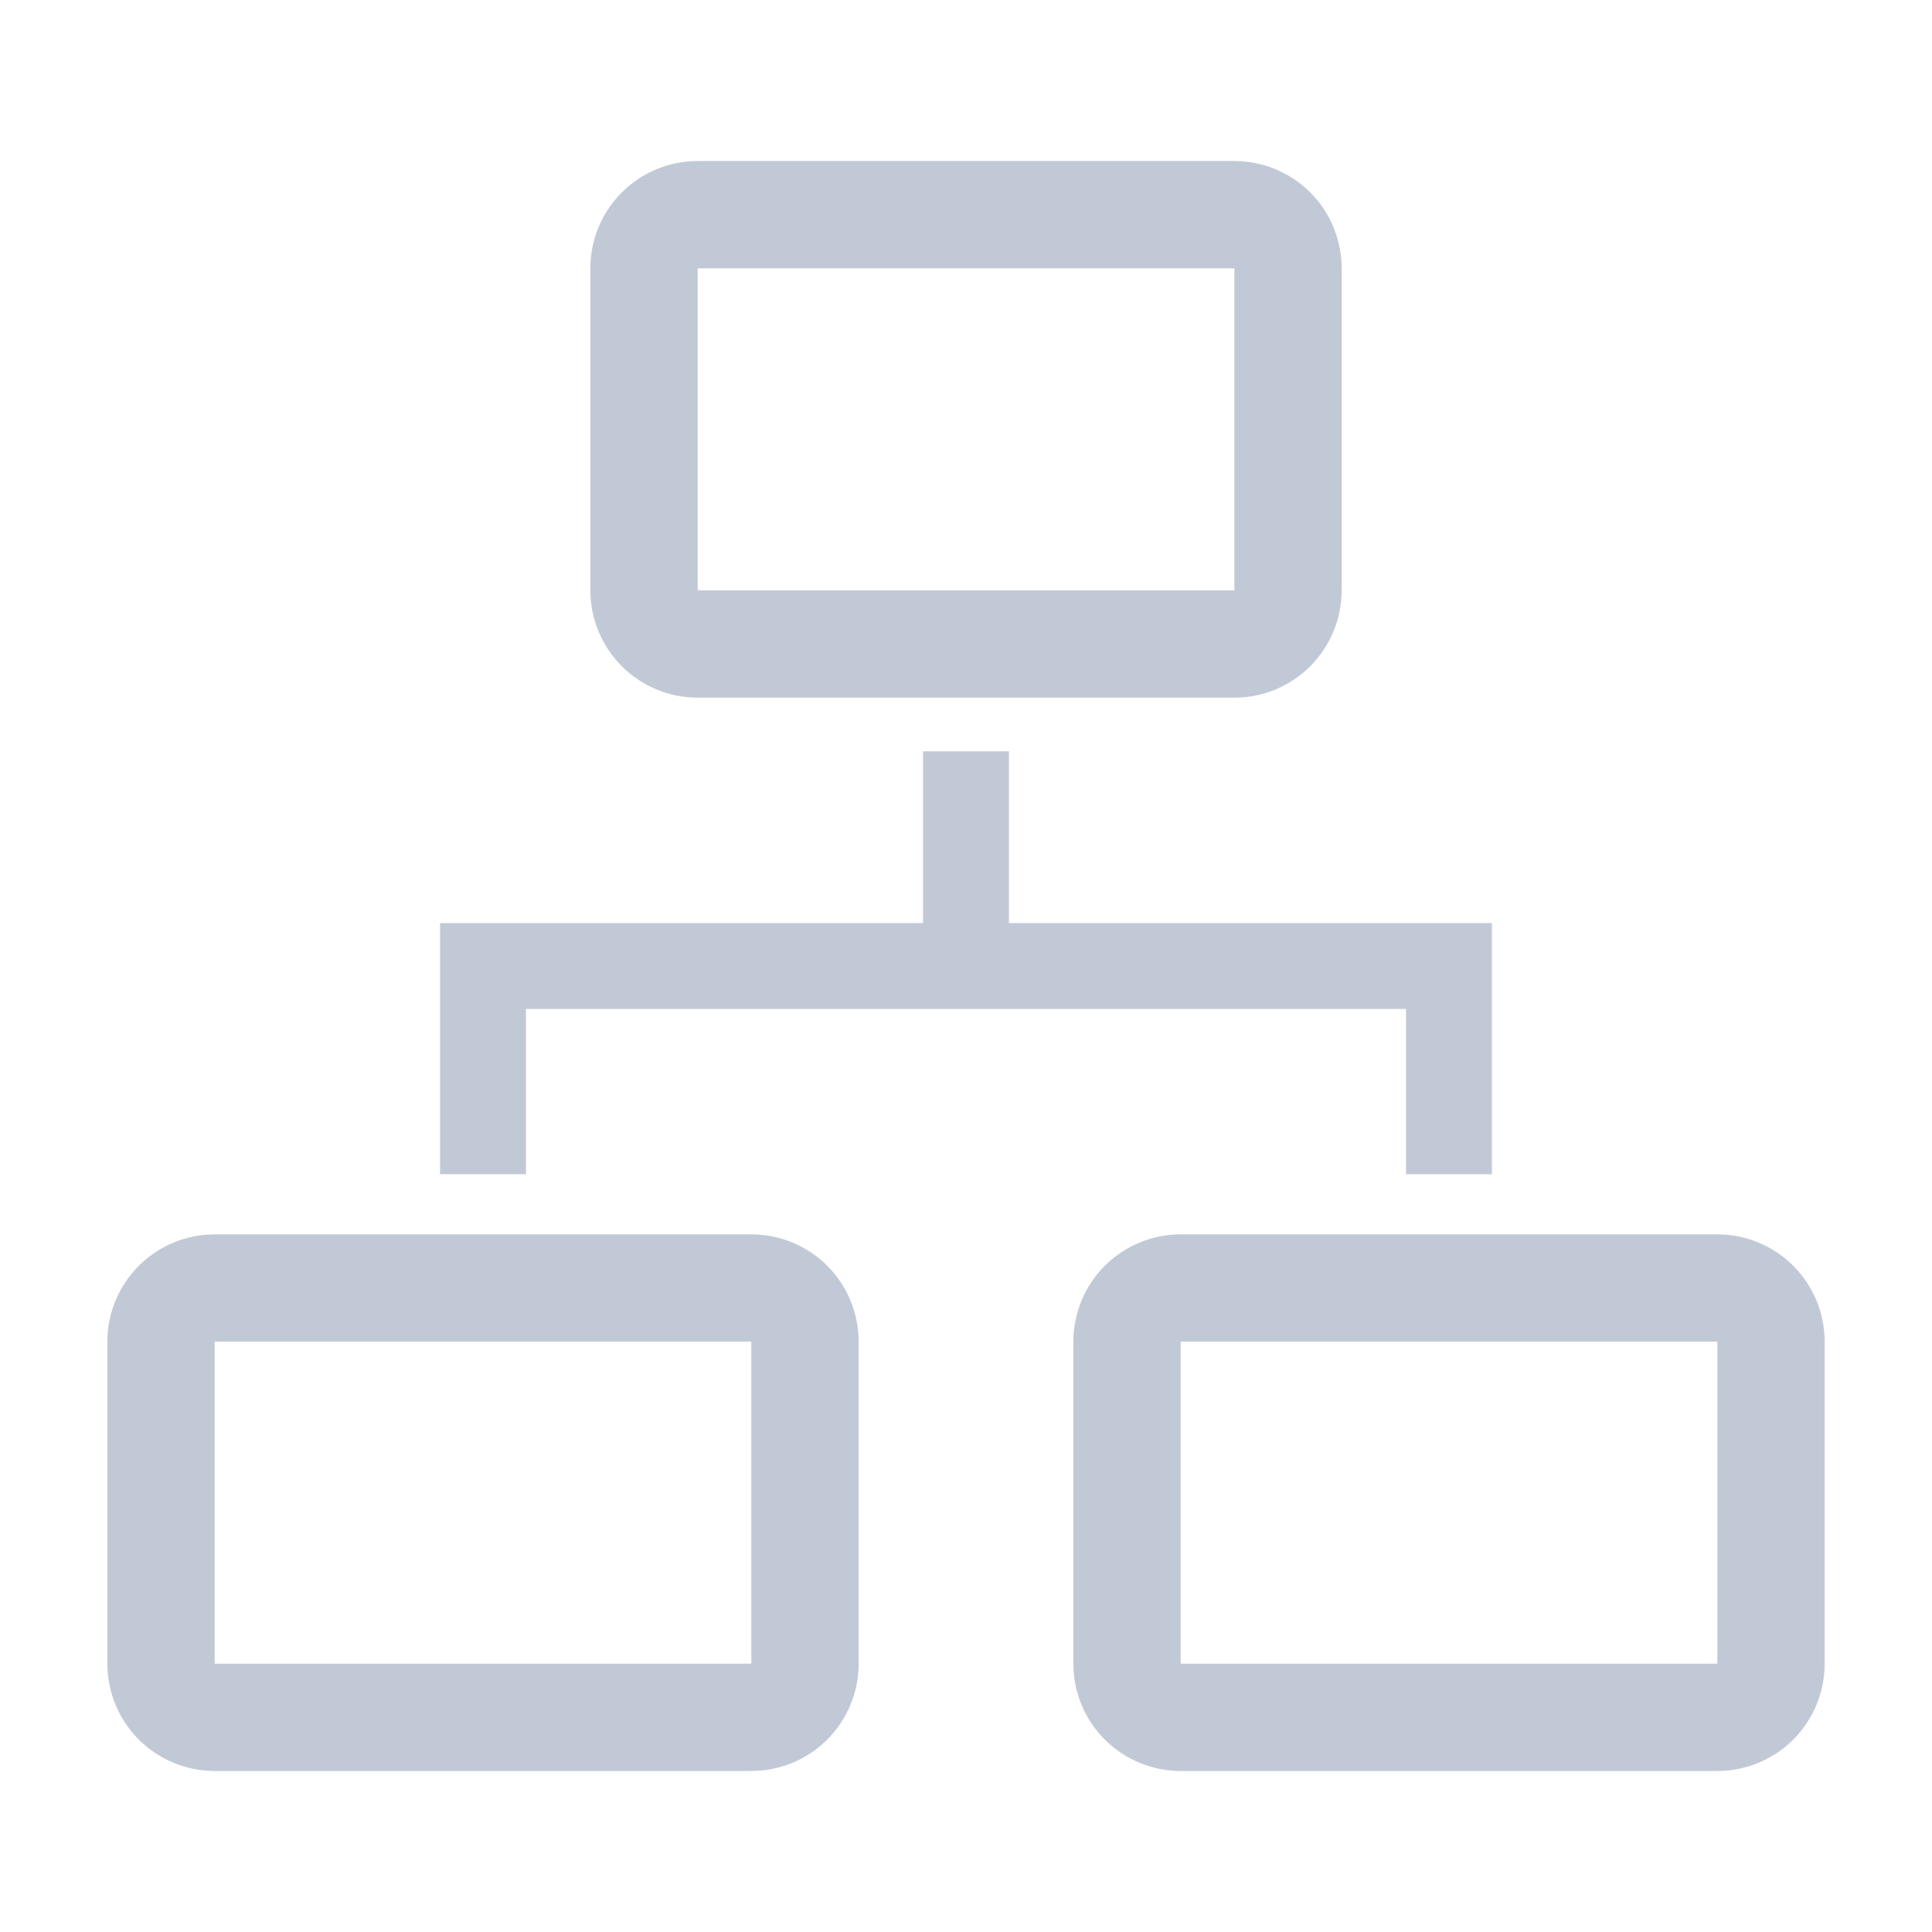
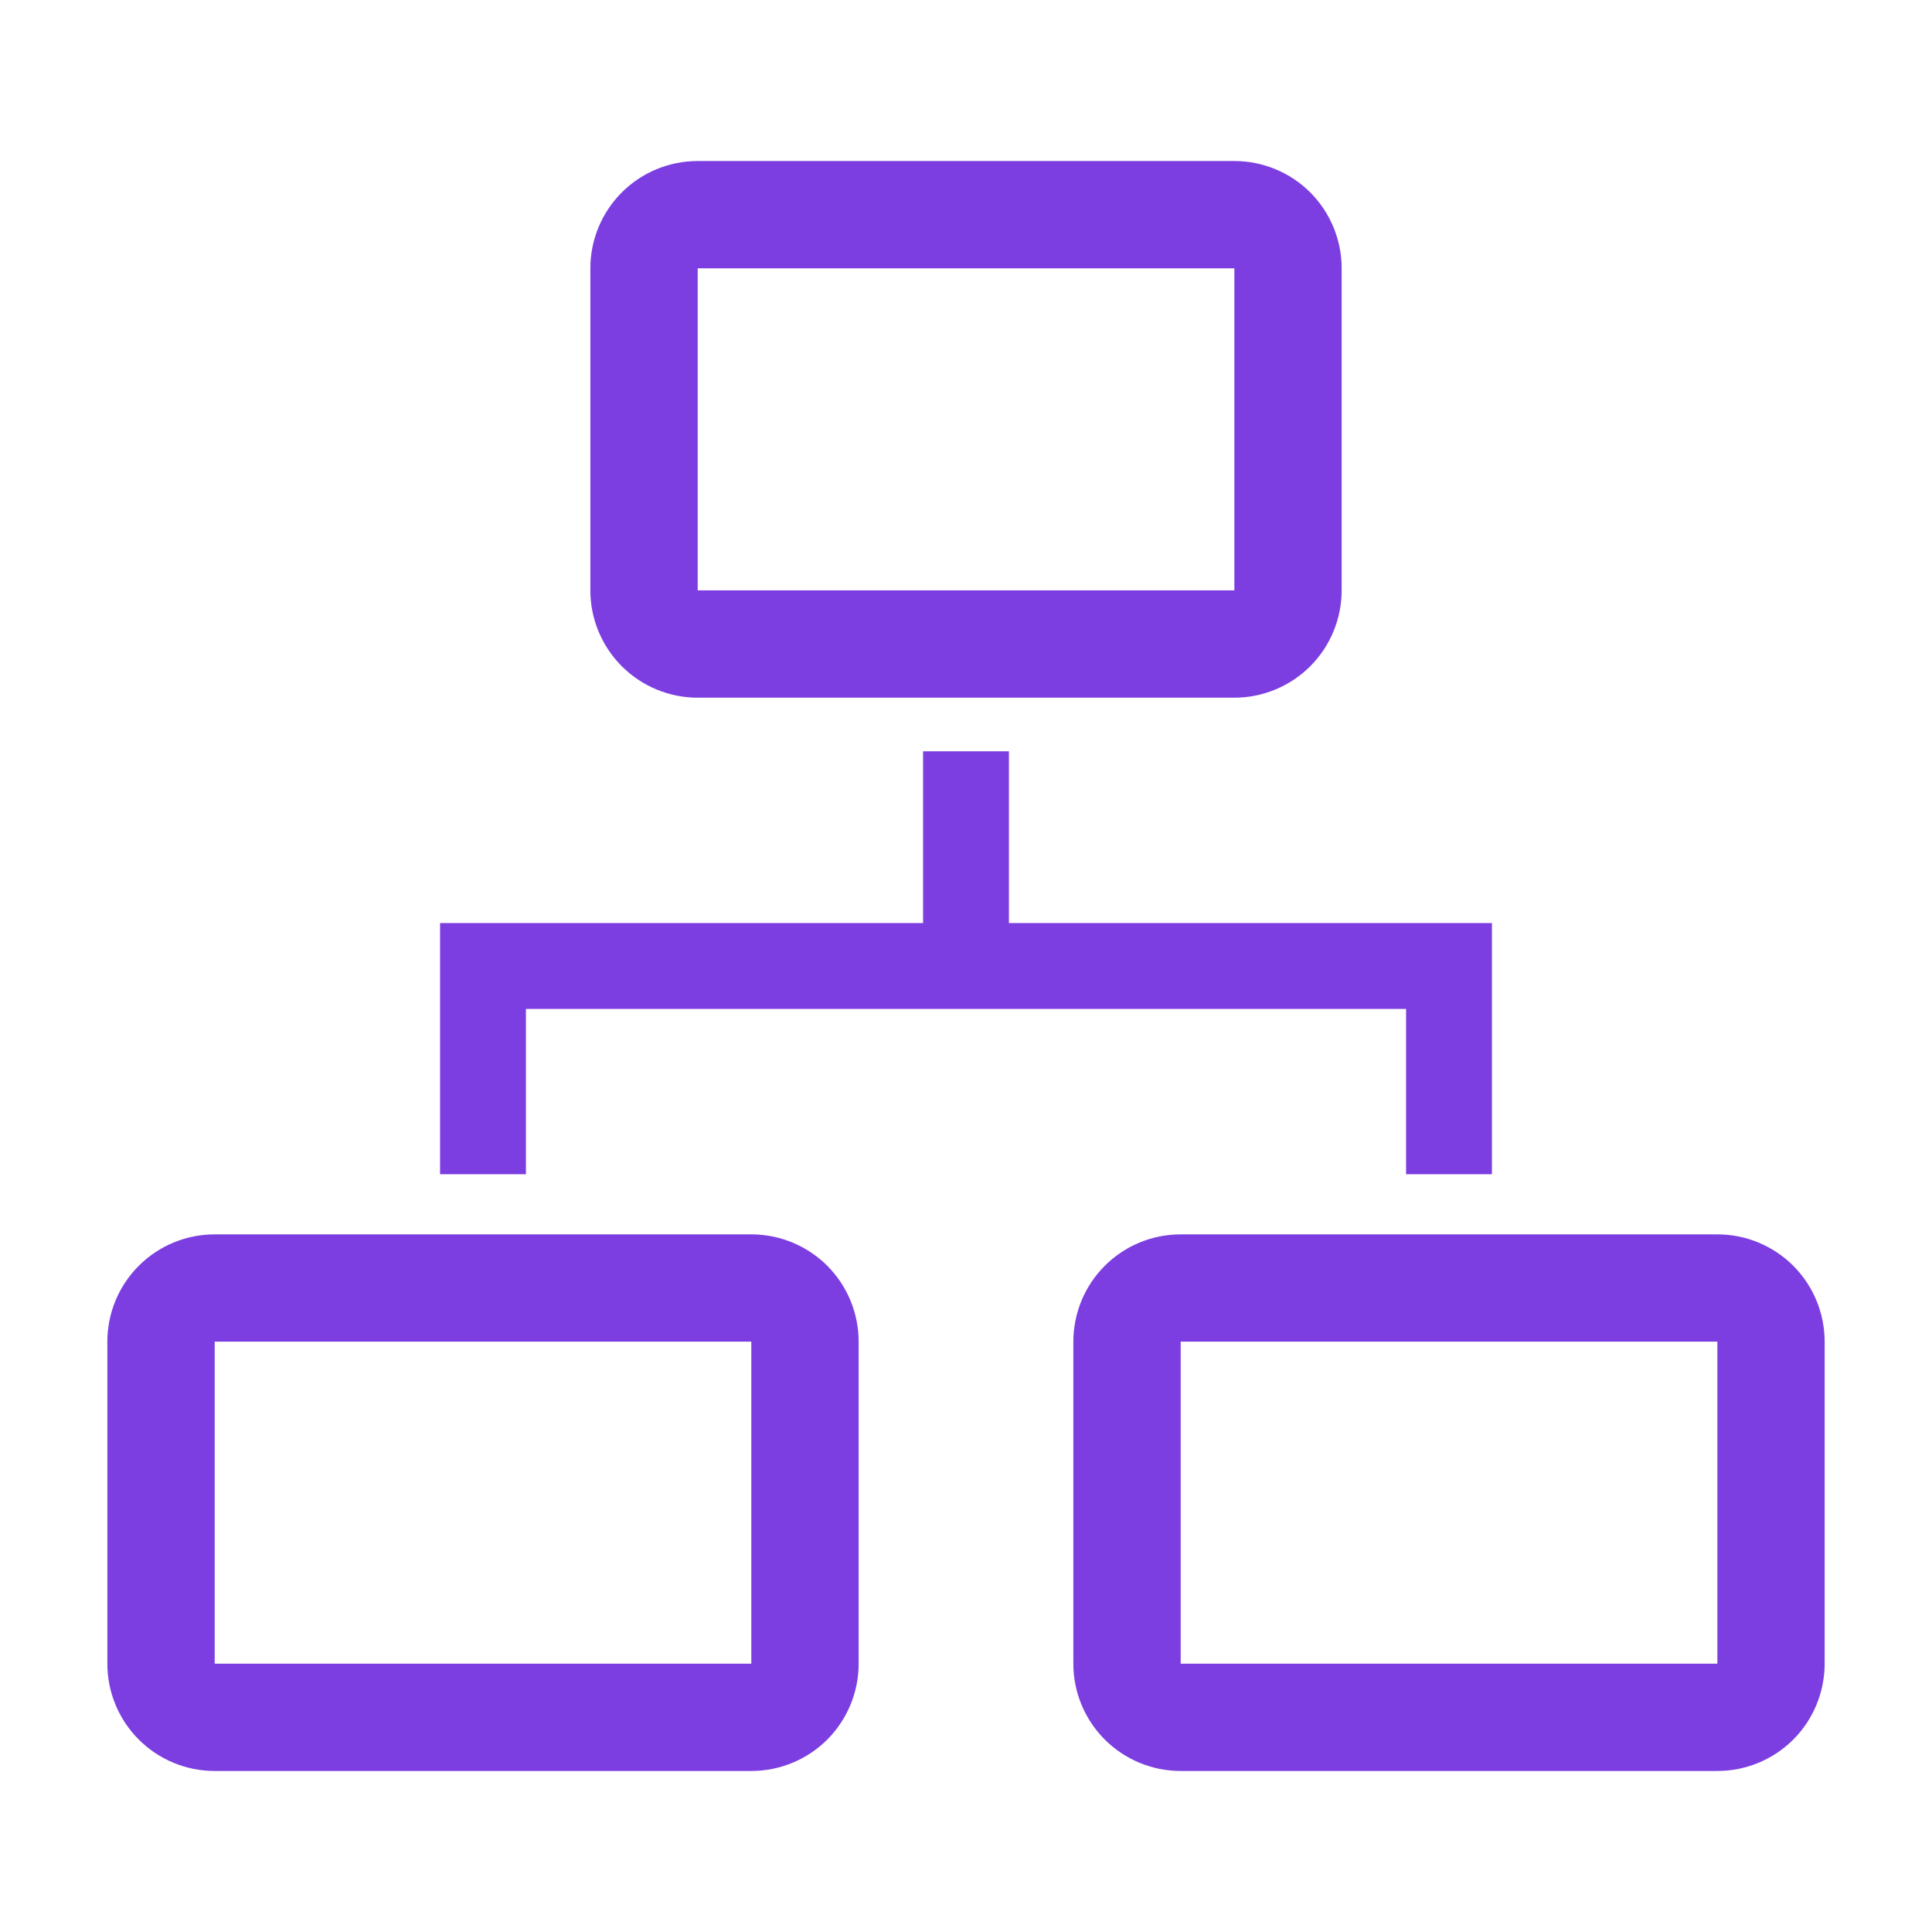
<svg xmlns="http://www.w3.org/2000/svg" width="32" height="32" viewBox="0 0 32 32" fill="none">
  <g id="organograma ">
-     <path id="Vector" d="M8.711 16.711H23.289V19.449H24.711V15.289H16.711V12.444H15.289V15.289H7.289V19.449H8.711V16.711Z" fill="hsl(220, 20%, 80%)" />
-     <path id="Vector_2" d="M12.444 20.445H3.556C3.084 20.445 2.632 20.632 2.299 20.965C1.965 21.299 1.778 21.751 1.778 22.222V27.556C1.778 28.027 1.965 28.479 2.299 28.813C2.632 29.146 3.084 29.333 3.556 29.333H12.444C12.916 29.333 13.368 29.146 13.702 28.813C14.035 28.479 14.222 28.027 14.222 27.556V22.222C14.222 21.751 14.035 21.299 13.702 20.965C13.368 20.632 12.916 20.445 12.444 20.445ZM3.556 27.556V22.222H12.444V27.556H3.556Z" fill="hsl(220, 20%, 80%)" />
-     <path id="Vector_3" d="M28.445 20.445H19.556C19.084 20.445 18.632 20.632 18.299 20.965C17.965 21.299 17.778 21.751 17.778 22.222V27.556C17.778 28.027 17.965 28.479 18.299 28.813C18.632 29.146 19.084 29.333 19.556 29.333H28.445C28.916 29.333 29.368 29.146 29.702 28.813C30.035 28.479 30.222 28.027 30.222 27.556V22.222C30.222 21.751 30.035 21.299 29.702 20.965C29.368 20.632 28.916 20.445 28.445 20.445ZM19.556 27.556V22.222H28.445V27.556H19.556Z" fill="hsl(220, 20%, 80%)" />
-     <path id="Vector_4" d="M11.556 11.556H20.445C20.916 11.556 21.368 11.368 21.702 11.035C22.035 10.701 22.222 10.249 22.222 9.778V4.444C22.222 3.973 22.035 3.521 21.702 3.187C21.368 2.854 20.916 2.667 20.445 2.667H11.556C11.084 2.667 10.632 2.854 10.299 3.187C9.965 3.521 9.778 3.973 9.778 4.444V9.778C9.778 10.249 9.965 10.701 10.299 11.035C10.632 11.368 11.084 11.556 11.556 11.556ZM11.556 4.444H20.445V9.778H11.556V4.444Z" fill="hsl(220, 20%, 80%)" />
+     <path id="Vector" d="M8.711 16.711H23.289V19.449H24.711V15.289H16.711V12.444H15.289V15.289H7.289V19.449H8.711V16.711Z" fill="hsl(263, 72%, 56%)" />
+     <path id="Vector_2" d="M12.444 20.445H3.556C3.084 20.445 2.632 20.632 2.299 20.965C1.965 21.299 1.778 21.751 1.778 22.222V27.556C1.778 28.027 1.965 28.479 2.299 28.813C2.632 29.146 3.084 29.333 3.556 29.333H12.444C12.916 29.333 13.368 29.146 13.702 28.813C14.035 28.479 14.222 28.027 14.222 27.556V22.222C14.222 21.751 14.035 21.299 13.702 20.965C13.368 20.632 12.916 20.445 12.444 20.445ZM3.556 27.556V22.222H12.444V27.556H3.556Z" fill="hsl(263, 72%, 56%)" />
+     <path id="Vector_3" d="M28.445 20.445H19.556C19.084 20.445 18.632 20.632 18.299 20.965C17.965 21.299 17.778 21.751 17.778 22.222V27.556C17.778 28.027 17.965 28.479 18.299 28.813C18.632 29.146 19.084 29.333 19.556 29.333H28.445C28.916 29.333 29.368 29.146 29.702 28.813C30.035 28.479 30.222 28.027 30.222 27.556V22.222C30.222 21.751 30.035 21.299 29.702 20.965C29.368 20.632 28.916 20.445 28.445 20.445ZM19.556 27.556V22.222H28.445V27.556H19.556Z" fill="hsl(263, 72%, 56%)" />
+     <path id="Vector_4" d="M11.556 11.556H20.445C20.916 11.556 21.368 11.368 21.702 11.035C22.035 10.701 22.222 10.249 22.222 9.778V4.444C22.222 3.973 22.035 3.521 21.702 3.187C21.368 2.854 20.916 2.667 20.445 2.667H11.556C11.084 2.667 10.632 2.854 10.299 3.187C9.965 3.521 9.778 3.973 9.778 4.444V9.778C9.778 10.249 9.965 10.701 10.299 11.035C10.632 11.368 11.084 11.556 11.556 11.556ZM11.556 4.444H20.445V9.778H11.556V4.444Z" fill="hsl(263, 72%, 56%)" />
  </g>
</svg>
